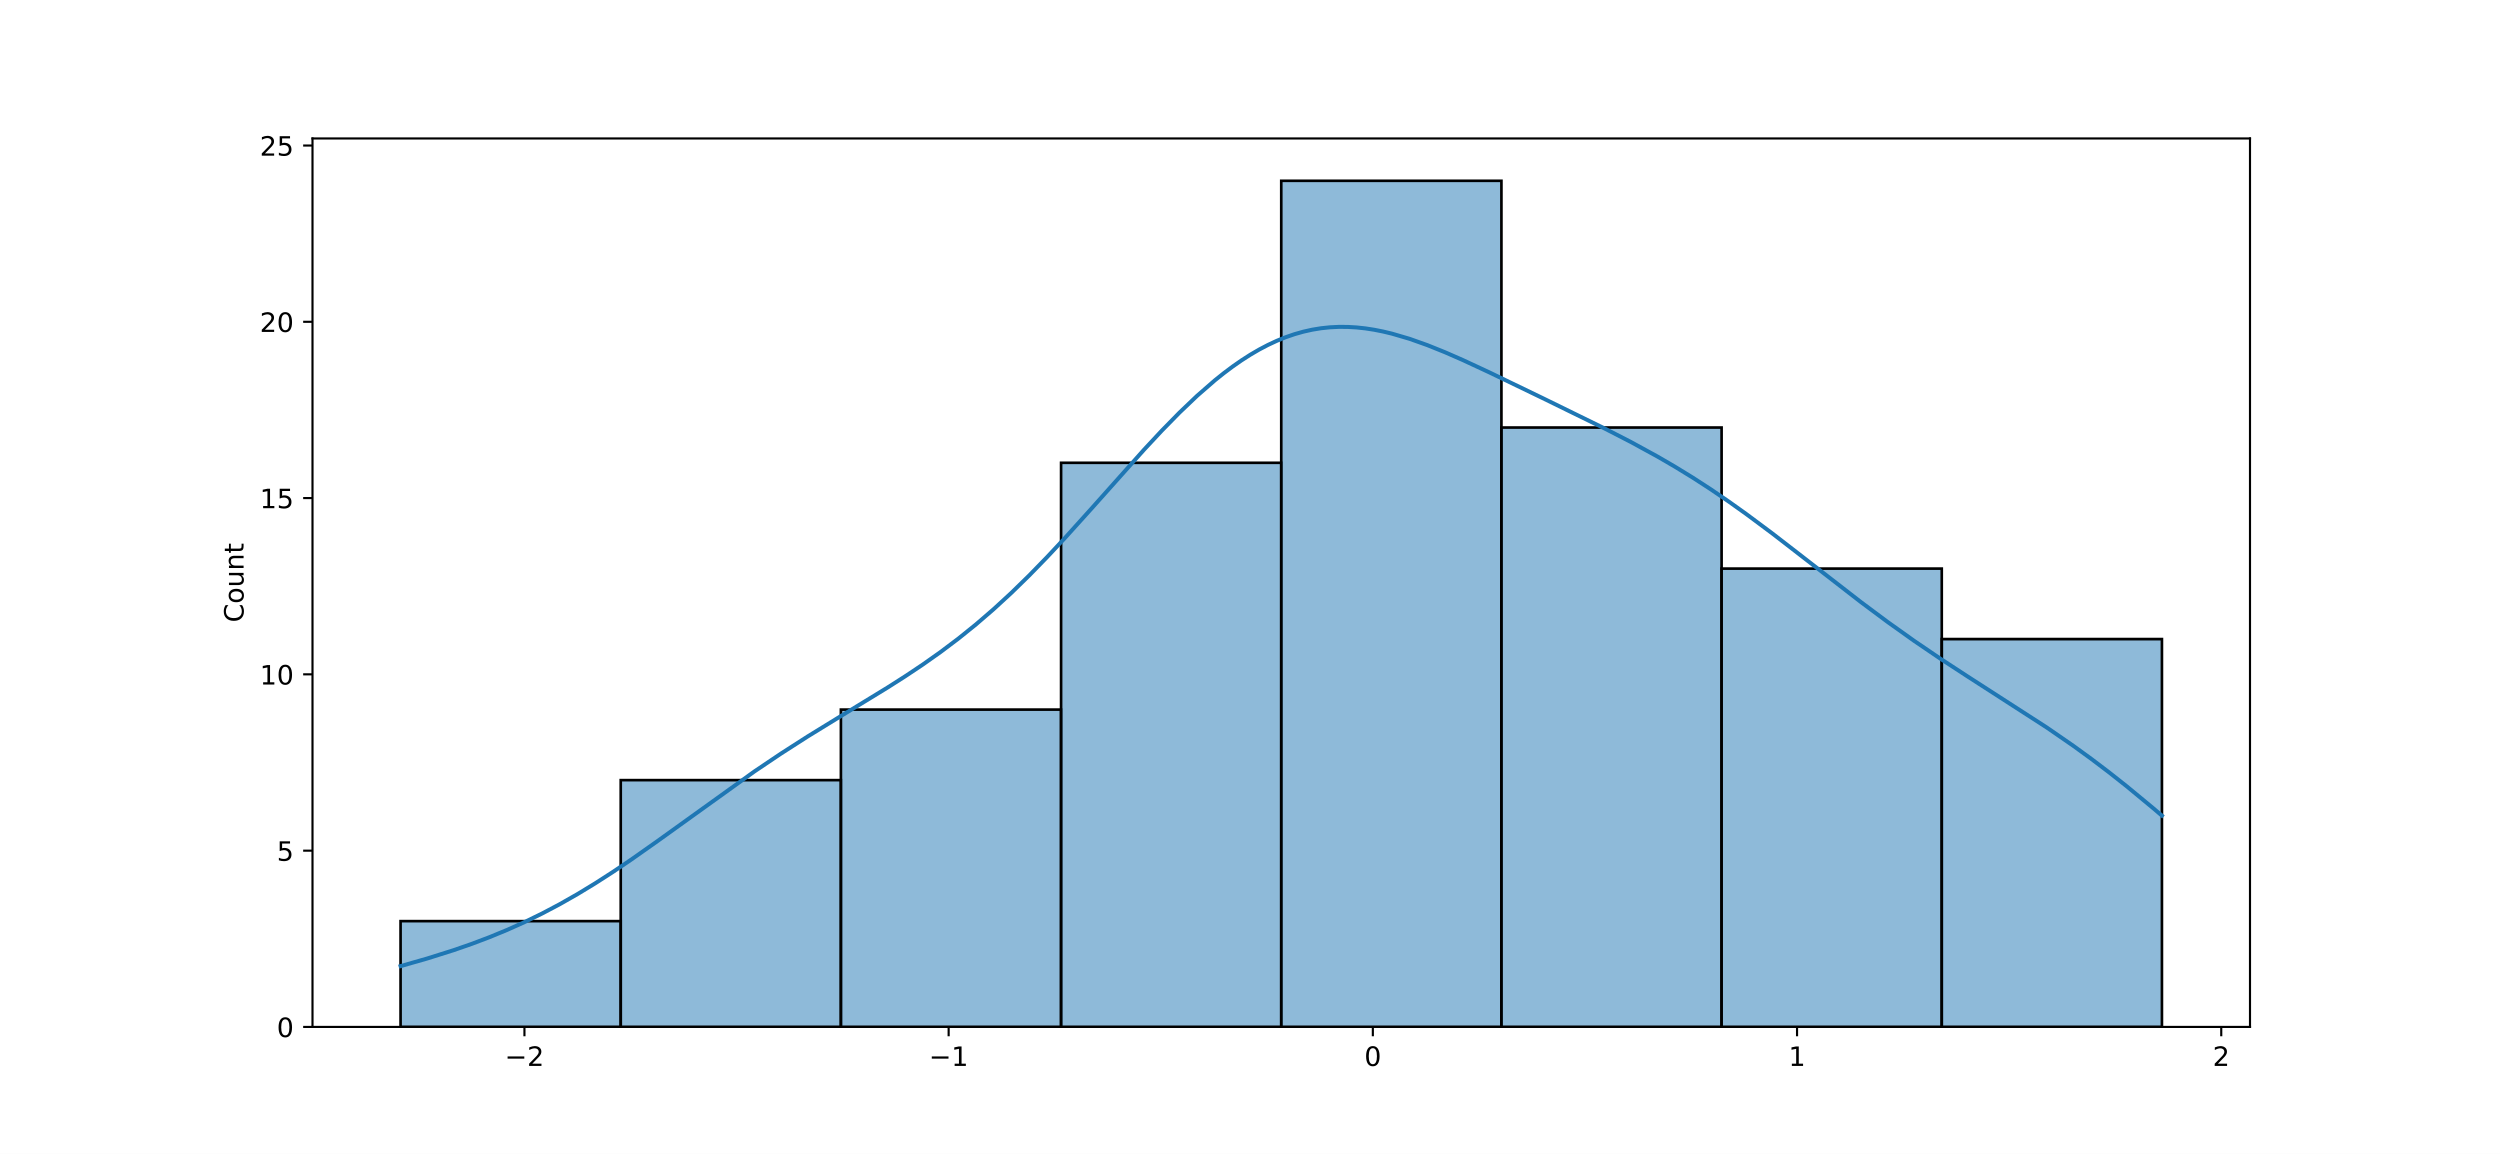
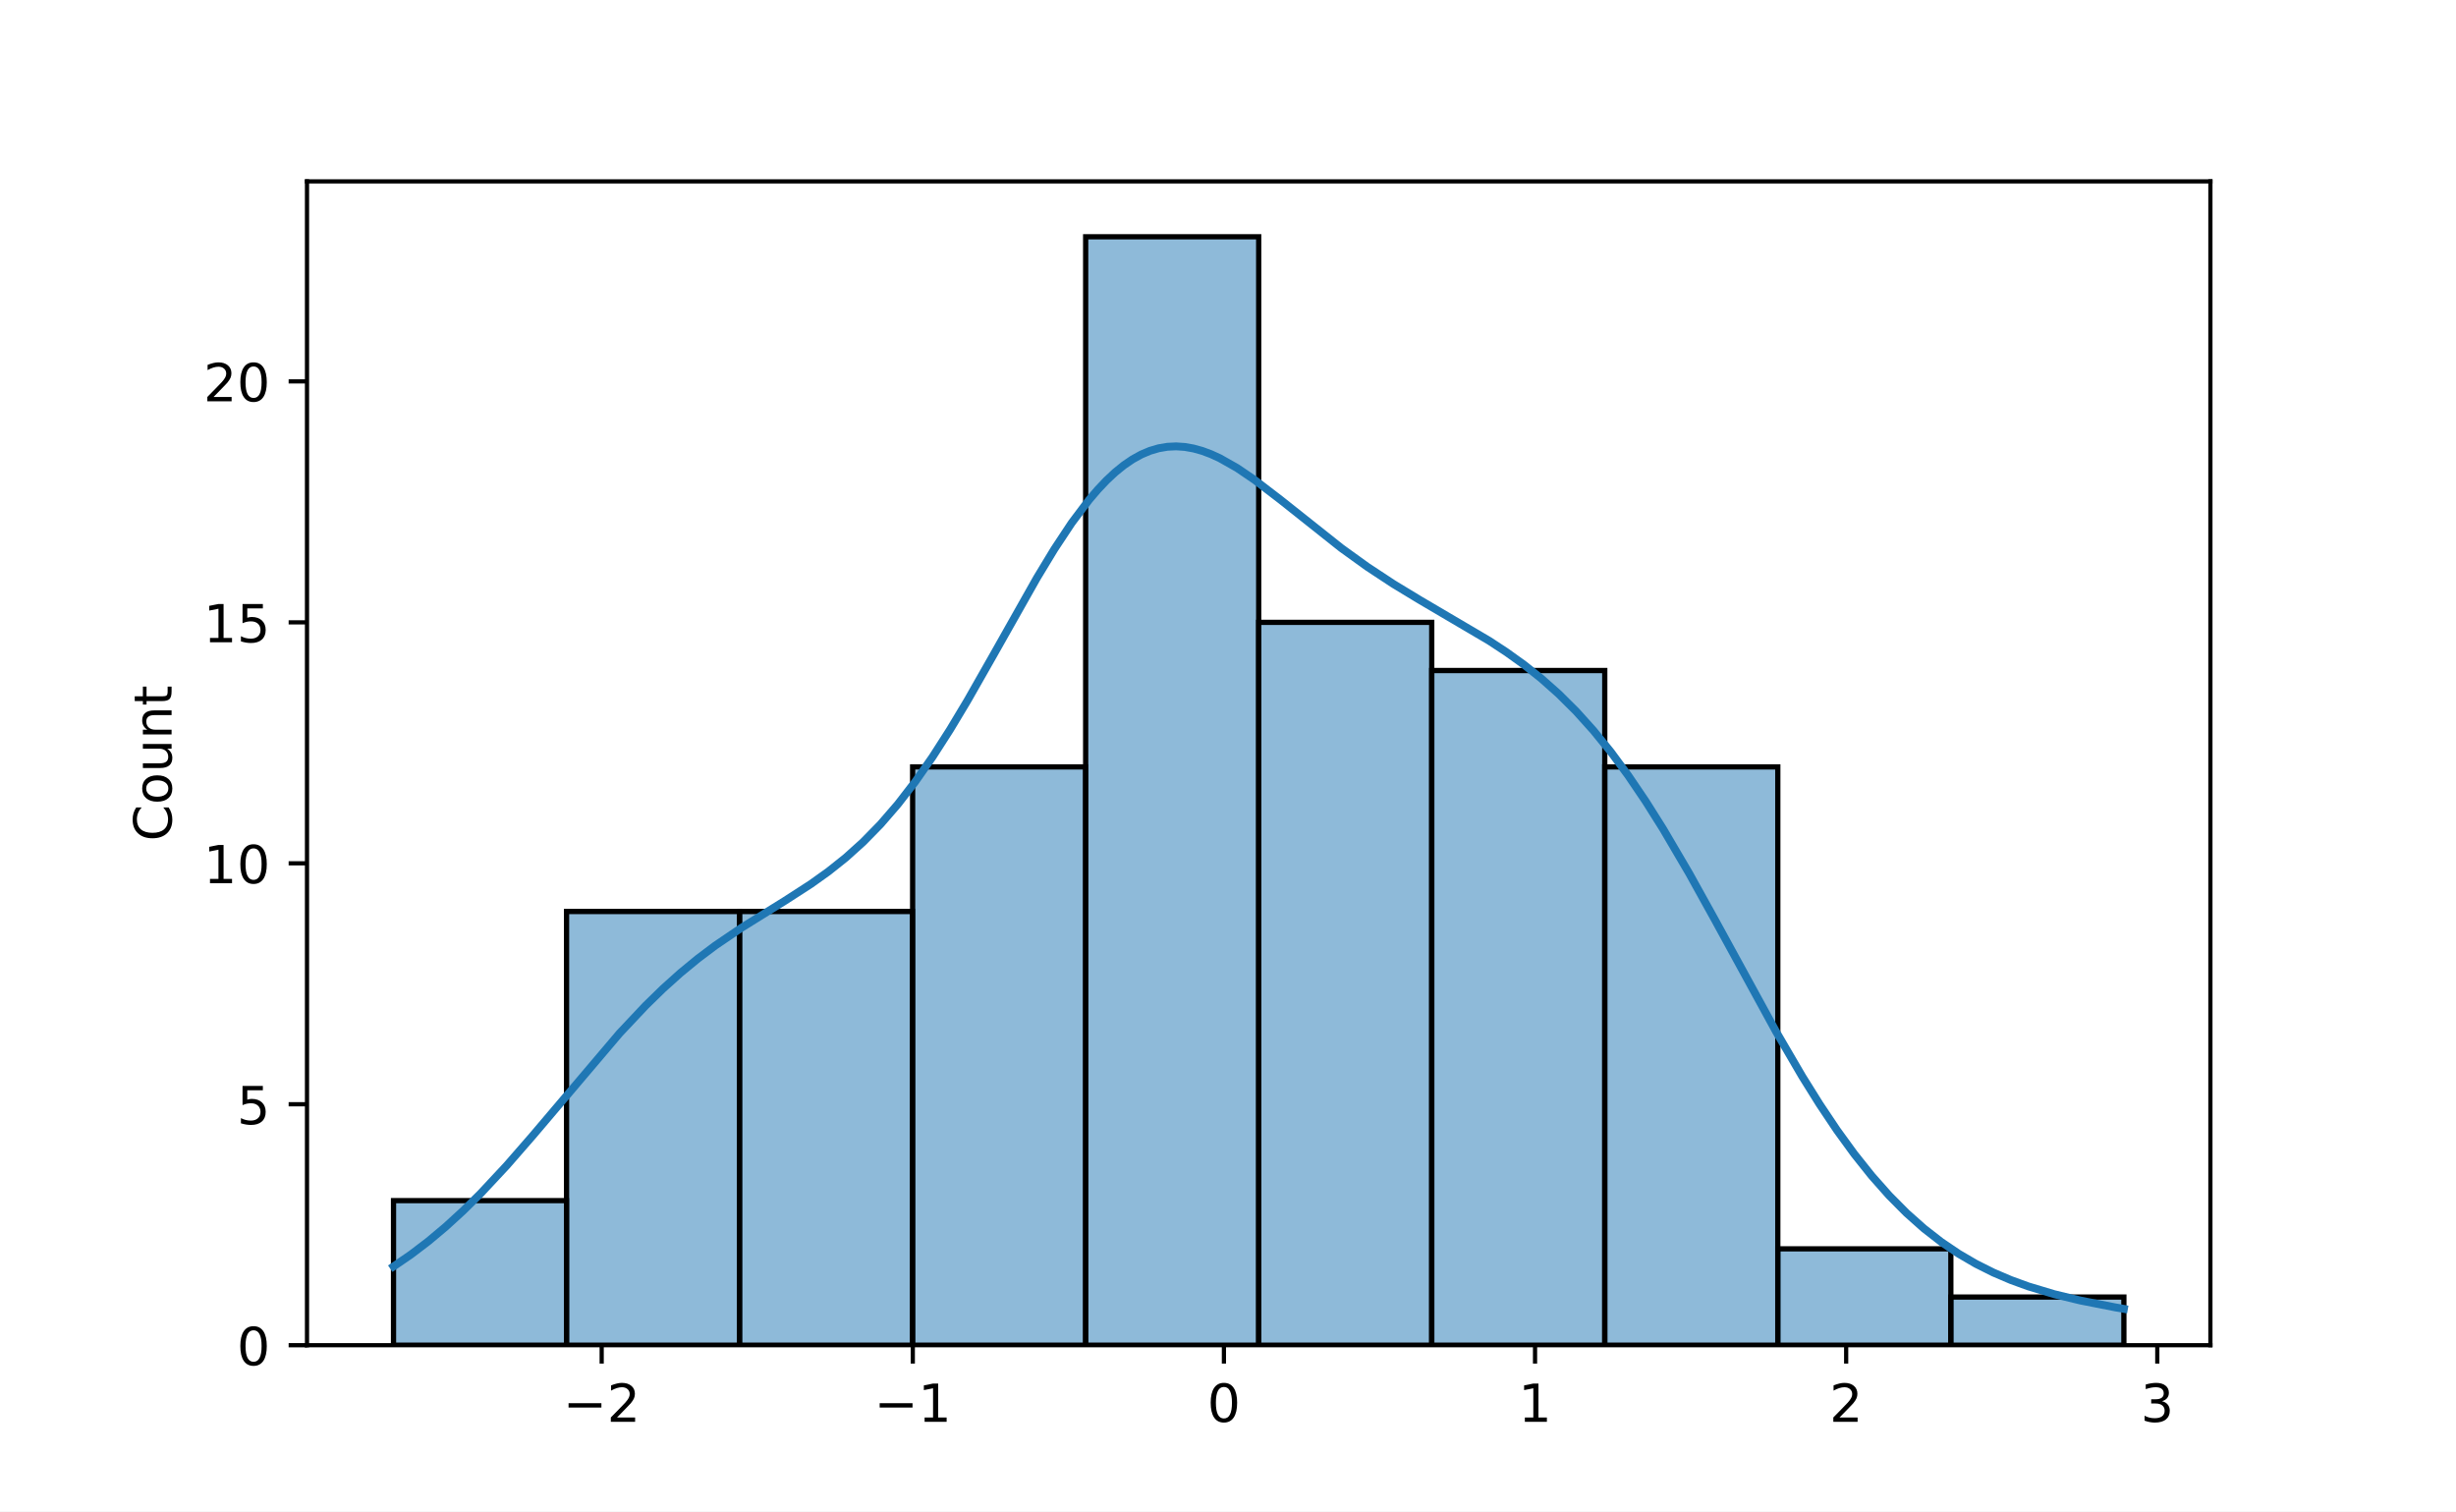
- <svg xmlns="http://www.w3.org/2000/svg" xmlns:xlink="http://www.w3.org/1999/xlink" width="936pt" height="432pt" viewBox="0 0 936 432" version="1.1">
+ <svg xmlns="http://www.w3.org/2000/svg" xmlns:xlink="http://www.w3.org/1999/xlink" width="468pt" height="288pt" viewBox="0 0 468 288" version="1.1">
  <defs>
    <style type="text/css">*{stroke-linejoin: round; stroke-linecap: butt}</style>
  </defs>
  <g id="figure_1">
    <g id="patch_1">
-       <path d="M 0 432  L 936 432  L 936 0  L 0 0  z " style="fill: #ffffff" />
+       <path d="M 0 288  L 468 288  L 468 0  L 0 0  z " style="fill: #ffffff" />
    </g>
    <g id="axes_1">
      <g id="patch_2">
-         <path d="M 117 384.48  L 842.4 384.48  L 842.4 51.84  L 117 51.84  z " style="fill: #ffffff" />
+         <path d="M 58.5 256.32  L 421.2 256.32  L 421.2 34.56  L 58.5 34.56  z " style="fill: #ffffff" />
      </g>
      <g id="patch_3">
-         <path d="M 149.973 384.48  L 232.405 384.48  L 232.405 344.88  L 149.973 344.88  z " clip-path="url(#pff1d8a1e76)" style="fill: #1f77b4; fill-opacity: 0.5; stroke: #000000; stroke-linejoin: miter" />
+         <path d="M 74.986 256.32  L 107.959 256.32  L 107.959 228.772  L 74.986 228.772  z " clip-path="url(#p888ce93c25)" style="fill: #1f77b4; fill-opacity: 0.5; stroke: #000000; stroke-linejoin: miter" />
      </g>
      <g id="patch_4">
-         <path d="M 232.405 384.48  L 314.836 384.48  L 314.836 292.08  L 232.405 292.08  z " clip-path="url(#pff1d8a1e76)" style="fill: #1f77b4; fill-opacity: 0.5; stroke: #000000; stroke-linejoin: miter" />
+         <path d="M 107.959 256.32  L 140.932 256.32  L 140.932 173.677  L 107.959 173.677  z " clip-path="url(#p888ce93c25)" style="fill: #1f77b4; fill-opacity: 0.5; stroke: #000000; stroke-linejoin: miter" />
      </g>
      <g id="patch_5">
-         <path d="M 314.836 384.48  L 397.268 384.48  L 397.268 265.68  L 314.836 265.68  z " clip-path="url(#pff1d8a1e76)" style="fill: #1f77b4; fill-opacity: 0.5; stroke: #000000; stroke-linejoin: miter" />
+         <path d="M 140.932 256.32  L 173.905 256.32  L 173.905 173.677  L 140.932 173.677  z " clip-path="url(#p888ce93c25)" style="fill: #1f77b4; fill-opacity: 0.5; stroke: #000000; stroke-linejoin: miter" />
      </g>
      <g id="patch_6">
-         <path d="M 397.268 384.48  L 479.7 384.48  L 479.7 173.28  L 397.268 173.28  z " clip-path="url(#pff1d8a1e76)" style="fill: #1f77b4; fill-opacity: 0.5; stroke: #000000; stroke-linejoin: miter" />
+         <path d="M 173.905 256.32  L 206.877 256.32  L 206.877 146.129  L 173.905 146.129  z " clip-path="url(#p888ce93c25)" style="fill: #1f77b4; fill-opacity: 0.5; stroke: #000000; stroke-linejoin: miter" />
      </g>
      <g id="patch_7">
-         <path d="M 479.7 384.48  L 562.132 384.48  L 562.132 67.68  L 479.7 67.68  z " clip-path="url(#pff1d8a1e76)" style="fill: #1f77b4; fill-opacity: 0.5; stroke: #000000; stroke-linejoin: miter" />
+         <path d="M 206.877 256.32  L 239.85 256.32  L 239.85 45.12  L 206.877 45.12  z " clip-path="url(#p888ce93c25)" style="fill: #1f77b4; fill-opacity: 0.5; stroke: #000000; stroke-linejoin: miter" />
      </g>
      <g id="patch_8">
-         <path d="M 562.132 384.48  L 644.564 384.48  L 644.564 160.08  L 562.132 160.08  z " clip-path="url(#pff1d8a1e76)" style="fill: #1f77b4; fill-opacity: 0.5; stroke: #000000; stroke-linejoin: miter" />
+         <path d="M 239.85 256.32  L 272.823 256.32  L 272.823 118.581  L 239.85 118.581  z " clip-path="url(#p888ce93c25)" style="fill: #1f77b4; fill-opacity: 0.5; stroke: #000000; stroke-linejoin: miter" />
      </g>
      <g id="patch_9">
-         <path d="M 644.564 384.48  L 726.995 384.48  L 726.995 212.88  L 644.564 212.88  z " clip-path="url(#pff1d8a1e76)" style="fill: #1f77b4; fill-opacity: 0.5; stroke: #000000; stroke-linejoin: miter" />
+         <path d="M 272.823 256.32  L 305.795 256.32  L 305.795 127.763  L 272.823 127.763  z " clip-path="url(#p888ce93c25)" style="fill: #1f77b4; fill-opacity: 0.5; stroke: #000000; stroke-linejoin: miter" />
      </g>
      <g id="patch_10">
-         <path d="M 726.995 384.48  L 809.427 384.48  L 809.427 239.28  L 726.995 239.28  z " clip-path="url(#pff1d8a1e76)" style="fill: #1f77b4; fill-opacity: 0.5; stroke: #000000; stroke-linejoin: miter" />
+         <path d="M 305.795 256.32  L 338.768 256.32  L 338.768 146.129  L 305.795 146.129  z " clip-path="url(#p888ce93c25)" style="fill: #1f77b4; fill-opacity: 0.5; stroke: #000000; stroke-linejoin: miter" />
+       </g>
+       <g id="patch_11">
+         <path d="M 338.768 256.32  L 371.741 256.32  L 371.741 237.955  L 338.768 237.955  z " clip-path="url(#p888ce93c25)" style="fill: #1f77b4; fill-opacity: 0.5; stroke: #000000; stroke-linejoin: miter" />
+       </g>
+       <g id="patch_12">
+         <path d="M 371.741 256.32  L 404.714 256.32  L 404.714 247.137  L 371.741 247.137  z " clip-path="url(#p888ce93c25)" style="fill: #1f77b4; fill-opacity: 0.5; stroke: #000000; stroke-linejoin: miter" />
      </g>
      <g id="matplotlib.axis_1">
        <g id="xtick_1">
          <g id="line2d_1">
            <defs>
-               <path id="m20f0738048" d="M 0 0  L 0 3.5  " style="stroke: #000000; stroke-width: 0.8" />
+               <path id="md882c55253" d="M 0 0  L 0 3.5  " style="stroke: #000000; stroke-width: 0.8" />
            </defs>
            <g>
-               <use xlink:href="#m20f0738048" x="196.352" y="384.48" style="stroke: #000000; stroke-width: 0.8" />
+               <use xlink:href="#md882c55253" x="114.653" y="256.32" style="stroke: #000000; stroke-width: 0.8" />
            </g>
          </g>
          <g id="text_1">
-             <g transform="translate(188.9811 399.0784) scale(0.1 -0.1)">
+             <g transform="translate(107.2817 270.9184) scale(0.1 -0.1)">
              <defs>
                <path id="DejaVuSans-2212" d="M 678 2272  L 4684 2272  L 4684 1741  L 678 1741  L 678 2272  z " transform="scale(0.015625)" />
                <path id="DejaVuSans-32" d="M 1228 531  L 3431 531  L 3431 0  L 469 0  L 469 531  Q 828 903 1448 1529  Q 2069 2156 2228 2338  Q 2531 2678 2651 2914  Q 2772 3150 2772 3378  Q 2772 3750 2511 3984  Q 2250 4219 1831 4219  Q 1534 4219 1204 4116  Q 875 4013 500 3803  L 500 4441  Q 881 4594 1212 4672  Q 1544 4750 1819 4750  Q 2544 4750 2975 4387  Q 3406 4025 3406 3419  Q 3406 3131 3298 2873  Q 3191 2616 2906 2266  Q 2828 2175 2409 1742  Q 1991 1309 1228 531  z " transform="scale(0.015625)" />
              </defs>
              <use xlink:href="#DejaVuSans-2212" />
              <use xlink:href="#DejaVuSans-32" x="83.789" />
            </g>
          </g>
        </g>
        <g id="xtick_2">
          <g id="line2d_2">
            <g>
-               <use xlink:href="#m20f0738048" x="355.173" y="384.48" style="stroke: #000000; stroke-width: 0.8" />
+               <use xlink:href="#md882c55253" x="173.938" y="256.32" style="stroke: #000000; stroke-width: 0.8" />
            </g>
          </g>
          <g id="text_2">
-             <g transform="translate(347.8015 399.0784) scale(0.1 -0.1)">
+             <g transform="translate(166.5669 270.9184) scale(0.1 -0.1)">
              <defs>
                <path id="DejaVuSans-31" d="M 794 531  L 1825 531  L 1825 4091  L 703 3866  L 703 4441  L 1819 4666  L 2450 4666  L 2450 531  L 3481 531  L 3481 0  L 794 0  L 794 531  z " transform="scale(0.015625)" />
              </defs>
              <use xlink:href="#DejaVuSans-2212" />
              <use xlink:href="#DejaVuSans-31" x="83.789" />
            </g>
          </g>
        </g>
        <g id="xtick_3">
          <g id="line2d_3">
            <g>
-               <use xlink:href="#m20f0738048" x="513.993" y="384.48" style="stroke: #000000; stroke-width: 0.8" />
+               <use xlink:href="#md882c55253" x="233.223" y="256.32" style="stroke: #000000; stroke-width: 0.8" />
            </g>
          </g>
          <g id="text_3">
-             <g transform="translate(510.8118 399.0784) scale(0.1 -0.1)">
+             <g transform="translate(230.0419 270.9184) scale(0.1 -0.1)">
              <defs>
                <path id="DejaVuSans-30" d="M 2034 4250  Q 1547 4250 1301 3770  Q 1056 3291 1056 2328  Q 1056 1369 1301 889  Q 1547 409 2034 409  Q 2525 409 2770 889  Q 3016 1369 3016 2328  Q 3016 3291 2770 3770  Q 2525 4250 2034 4250  z M 2034 4750  Q 2819 4750 3233 4129  Q 3647 3509 3647 2328  Q 3647 1150 3233 529  Q 2819 -91 2034 -91  Q 1250 -91 836 529  Q 422 1150 422 2328  Q 422 3509 836 4129  Q 1250 4750 2034 4750  z " transform="scale(0.015625)" />
              </defs>
              <use xlink:href="#DejaVuSans-30" />
            </g>
          </g>
        </g>
        <g id="xtick_4">
          <g id="line2d_4">
            <g>
-               <use xlink:href="#m20f0738048" x="672.813" y="384.48" style="stroke: #000000; stroke-width: 0.8" />
+               <use xlink:href="#md882c55253" x="292.508" y="256.32" style="stroke: #000000; stroke-width: 0.8" />
            </g>
          </g>
          <g id="text_4">
-             <g transform="translate(669.6322 399.0784) scale(0.1 -0.1)">
+             <g transform="translate(289.3271 270.9184) scale(0.1 -0.1)">
              <use xlink:href="#DejaVuSans-31" />
            </g>
          </g>
        </g>
        <g id="xtick_5">
          <g id="line2d_5">
            <g>
-               <use xlink:href="#m20f0738048" x="831.634" y="384.48" style="stroke: #000000; stroke-width: 0.8" />
+               <use xlink:href="#md882c55253" x="351.793" y="256.32" style="stroke: #000000; stroke-width: 0.8" />
            </g>
          </g>
          <g id="text_5">
-             <g transform="translate(828.4526 399.0784) scale(0.1 -0.1)">
+             <g transform="translate(348.6122 270.9184) scale(0.1 -0.1)">
              <use xlink:href="#DejaVuSans-32" />
+             </g>
+           </g>
+         </g>
+         <g id="xtick_6">
+           <g id="line2d_6">
+             <g>
+               <use xlink:href="#md882c55253" x="411.079" y="256.32" style="stroke: #000000; stroke-width: 0.8" />
+             </g>
+           </g>
+           <g id="text_6">
+             <g transform="translate(407.8974 270.9184) scale(0.1 -0.1)">
+               <defs>
+                 <path id="DejaVuSans-33" d="M 2597 2516  Q 3050 2419 3304 2112  Q 3559 1806 3559 1356  Q 3559 666 3084 287  Q 2609 -91 1734 -91  Q 1441 -91 1130 -33  Q 819 25 488 141  L 488 750  Q 750 597 1062 519  Q 1375 441 1716 441  Q 2309 441 2620 675  Q 2931 909 2931 1356  Q 2931 1769 2642 2001  Q 2353 2234 1838 2234  L 1294 2234  L 1294 2753  L 1863 2753  Q 2328 2753 2575 2939  Q 2822 3125 2822 3475  Q 2822 3834 2567 4026  Q 2313 4219 1838 4219  Q 1578 4219 1281 4162  Q 984 4106 628 3988  L 628 4550  Q 988 4650 1302 4700  Q 1616 4750 1894 4750  Q 2613 4750 3031 4423  Q 3450 4097 3450 3541  Q 3450 3153 3228 2886  Q 3006 2619 2597 2516  z " transform="scale(0.015625)" />
+               </defs>
+               <use xlink:href="#DejaVuSans-33" />
            </g>
          </g>
        </g>
      </g>
      <g id="matplotlib.axis_2">
        <g id="ytick_1">
-           <g id="line2d_6">
+           <g id="line2d_7">
            <defs>
-               <path id="m90c3fa32ee" d="M 0 0  L -3.5 0  " style="stroke: #000000; stroke-width: 0.8" />
+               <path id="m5c5bc2229d" d="M 0 0  L -3.5 0  " style="stroke: #000000; stroke-width: 0.8" />
            </defs>
            <g>
-               <use xlink:href="#m90c3fa32ee" x="117" y="384.48" style="stroke: #000000; stroke-width: 0.8" />
-             </g>
-           </g>
-           <g id="text_6">
-             <g transform="translate(103.6375 388.2792) scale(0.1 -0.1)">
+               <use xlink:href="#m5c5bc2229d" x="58.5" y="256.32" style="stroke: #000000; stroke-width: 0.8" />
+             </g>
+           </g>
+           <g id="text_7">
+             <g transform="translate(45.1375 260.1192) scale(0.1 -0.1)">
              <use xlink:href="#DejaVuSans-30" />
            </g>
          </g>
        </g>
        <g id="ytick_2">
-           <g id="line2d_7">
-             <g>
-               <use xlink:href="#m90c3fa32ee" x="117" y="318.48" style="stroke: #000000; stroke-width: 0.8" />
-             </g>
-           </g>
-           <g id="text_7">
-             <g transform="translate(103.6375 322.2792) scale(0.1 -0.1)">
+           <g id="line2d_8">
+             <g>
+               <use xlink:href="#m5c5bc2229d" x="58.5" y="210.407" style="stroke: #000000; stroke-width: 0.8" />
+             </g>
+           </g>
+           <g id="text_8">
+             <g transform="translate(45.1375 214.2062) scale(0.1 -0.1)">
              <defs>
                <path id="DejaVuSans-35" d="M 691 4666  L 3169 4666  L 3169 4134  L 1269 4134  L 1269 2991  Q 1406 3038 1543 3061  Q 1681 3084 1819 3084  Q 2600 3084 3056 2656  Q 3513 2228 3513 1497  Q 3513 744 3044 326  Q 2575 -91 1722 -91  Q 1428 -91 1123 -41  Q 819 9 494 109  L 494 744  Q 775 591 1075 516  Q 1375 441 1709 441  Q 2250 441 2565 725  Q 2881 1009 2881 1497  Q 2881 1984 2565 2268  Q 2250 2553 1709 2553  Q 1456 2553 1204 2497  Q 953 2441 691 2322  L 691 4666  z " transform="scale(0.015625)" />
              </defs>
              <use xlink:href="#DejaVuSans-35" />
            </g>
          </g>
        </g>
        <g id="ytick_3">
-           <g id="line2d_8">
-             <g>
-               <use xlink:href="#m90c3fa32ee" x="117" y="252.48" style="stroke: #000000; stroke-width: 0.8" />
-             </g>
-           </g>
-           <g id="text_8">
-             <g transform="translate(97.275 256.2792) scale(0.1 -0.1)">
+           <g id="line2d_9">
+             <g>
+               <use xlink:href="#m5c5bc2229d" x="58.5" y="164.494" style="stroke: #000000; stroke-width: 0.8" />
+             </g>
+           </g>
+           <g id="text_9">
+             <g transform="translate(38.775 168.2931) scale(0.1 -0.1)">
              <use xlink:href="#DejaVuSans-31" />
              <use xlink:href="#DejaVuSans-30" x="63.623" />
            </g>
          </g>
        </g>
        <g id="ytick_4">
-           <g id="line2d_9">
-             <g>
-               <use xlink:href="#m90c3fa32ee" x="117" y="186.48" style="stroke: #000000; stroke-width: 0.8" />
-             </g>
-           </g>
-           <g id="text_9">
-             <g transform="translate(97.275 190.2792) scale(0.1 -0.1)">
+           <g id="line2d_10">
+             <g>
+               <use xlink:href="#m5c5bc2229d" x="58.5" y="118.581" style="stroke: #000000; stroke-width: 0.8" />
+             </g>
+           </g>
+           <g id="text_10">
+             <g transform="translate(38.775 122.3801) scale(0.1 -0.1)">
              <use xlink:href="#DejaVuSans-31" />
              <use xlink:href="#DejaVuSans-35" x="63.623" />
            </g>
          </g>
        </g>
        <g id="ytick_5">
-           <g id="line2d_10">
-             <g>
-               <use xlink:href="#m90c3fa32ee" x="117" y="120.48" style="stroke: #000000; stroke-width: 0.8" />
-             </g>
-           </g>
-           <g id="text_10">
-             <g transform="translate(97.275 124.2792) scale(0.1 -0.1)">
+           <g id="line2d_11">
+             <g>
+               <use xlink:href="#m5c5bc2229d" x="58.5" y="72.668" style="stroke: #000000; stroke-width: 0.8" />
+             </g>
+           </g>
+           <g id="text_11">
+             <g transform="translate(38.775 76.46704) scale(0.1 -0.1)">
              <use xlink:href="#DejaVuSans-32" />
              <use xlink:href="#DejaVuSans-30" x="63.623" />
            </g>
          </g>
        </g>
-         <g id="ytick_6">
-           <g id="line2d_11">
-             <g>
-               <use xlink:href="#m90c3fa32ee" x="117" y="54.48" style="stroke: #000000; stroke-width: 0.8" />
-             </g>
-           </g>
-           <g id="text_11">
-             <g transform="translate(97.275 58.27922) scale(0.1 -0.1)">
-               <use xlink:href="#DejaVuSans-32" />
-               <use xlink:href="#DejaVuSans-35" x="63.623" />
-             </g>
-           </g>
-         </g>
        <g id="text_12">
-           <g transform="translate(91.19531 233.0084) rotate(-90) scale(0.1 -0.1)">
+           <g transform="translate(32.69531 160.2884) rotate(-90) scale(0.1 -0.1)">
            <defs>
              <path id="DejaVuSans-43" d="M 4122 4306  L 4122 3641  Q 3803 3938 3442 4084  Q 3081 4231 2675 4231  Q 1875 4231 1450 3742  Q 1025 3253 1025 2328  Q 1025 1406 1450 917  Q 1875 428 2675 428  Q 3081 428 3442 575  Q 3803 722 4122 1019  L 4122 359  Q 3791 134 3420 21  Q 3050 -91 2638 -91  Q 1578 -91 968 557  Q 359 1206 359 2328  Q 359 3453 968 4101  Q 1578 4750 2638 4750  Q 3056 4750 3426 4639  Q 3797 4528 4122 4306  z " transform="scale(0.015625)" />
              <path id="DejaVuSans-6f" d="M 1959 3097  Q 1497 3097 1228 2736  Q 959 2375 959 1747  Q 959 1119 1226 758  Q 1494 397 1959 397  Q 2419 397 2687 759  Q 2956 1122 2956 1747  Q 2956 2369 2687 2733  Q 2419 3097 1959 3097  z M 1959 3584  Q 2709 3584 3137 3096  Q 3566 2609 3566 1747  Q 3566 888 3137 398  Q 2709 -91 1959 -91  Q 1206 -91 779 398  Q 353 888 353 1747  Q 353 2609 779 3096  Q 1206 3584 1959 3584  z " transform="scale(0.015625)" />
              <path id="DejaVuSans-75" d="M 544 1381  L 544 3500  L 1119 3500  L 1119 1403  Q 1119 906 1312 657  Q 1506 409 1894 409  Q 2359 409 2629 706  Q 2900 1003 2900 1516  L 2900 3500  L 3475 3500  L 3475 0  L 2900 0  L 2900 538  Q 2691 219 2414 64  Q 2138 -91 1772 -91  Q 1169 -91 856 284  Q 544 659 544 1381  z M 1991 3584  L 1991 3584  z " transform="scale(0.015625)" />
              <path id="DejaVuSans-6e" d="M 3513 2113  L 3513 0  L 2938 0  L 2938 2094  Q 2938 2591 2744 2837  Q 2550 3084 2163 3084  Q 1697 3084 1428 2787  Q 1159 2491 1159 1978  L 1159 0  L 581 0  L 581 3500  L 1159 3500  L 1159 2956  Q 1366 3272 1645 3428  Q 1925 3584 2291 3584  Q 2894 3584 3203 3211  Q 3513 2838 3513 2113  z " transform="scale(0.015625)" />
              <path id="DejaVuSans-74" d="M 1172 4494  L 1172 3500  L 2356 3500  L 2356 3053  L 1172 3053  L 1172 1153  Q 1172 725 1289 603  Q 1406 481 1766 481  L 2356 481  L 2356 0  L 1766 0  Q 1100 0 847 248  Q 594 497 594 1153  L 594 3053  L 172 3053  L 172 3500  L 594 3500  L 594 4494  L 1172 4494  z " transform="scale(0.015625)" />
            </defs>
            <use xlink:href="#DejaVuSans-43" />
            <use xlink:href="#DejaVuSans-6f" x="69.824" />
            <use xlink:href="#DejaVuSans-75" x="131.006" />
            <use xlink:href="#DejaVuSans-6e" x="194.385" />
            <use xlink:href="#DejaVuSans-74" x="257.764" />
          </g>
        </g>
      </g>
      <g id="line2d_12">
-         <path d="M 149.973 361.715  L 159.914 358.875  L 169.856 355.738  L 176.483 353.436  L 183.111 350.936  L 189.739 348.21  L 196.367 345.238  L 202.994 342.004  L 209.622 338.5  L 216.25 334.728  L 222.877 330.698  L 229.505 326.433  L 236.133 321.964  L 246.074 314.966  L 282.526 288.779  L 292.468 282.099  L 302.409 275.723  L 315.665 267.576  L 332.234 257.455  L 338.862 253.232  L 345.489 248.811  L 352.117 244.132  L 358.745 239.141  L 365.372 233.801  L 372 228.086  L 378.628 221.99  L 385.256 215.526  L 391.883 208.725  L 398.511 201.638  L 408.452 190.626  L 428.335 168.357  L 434.963 161.249  L 441.591 154.484  L 448.219 148.166  L 454.846 142.394  L 458.16 139.74  L 461.474 137.254  L 464.788 134.945  L 468.102 132.819  L 471.415 130.882  L 474.729 129.141  L 478.043 127.598  L 481.357 126.255  L 484.671 125.115  L 487.985 124.175  L 491.298 123.436  L 494.612 122.893  L 497.926 122.544  L 501.24 122.381  L 504.554 122.4  L 507.868 122.592  L 511.181 122.948  L 514.495 123.461  L 517.809 124.119  L 521.123 124.912  L 527.751 126.859  L 534.378 129.212  L 541.006 131.881  L 547.634 134.781  L 557.575 139.402  L 577.458 148.997  L 600.655 160.364  L 610.597 165.48  L 620.538 170.916  L 627.166 174.773  L 633.794 178.841  L 640.421 183.133  L 647.049 187.646  L 653.677 192.365  L 663.618 199.767  L 676.874 210.022  L 696.757 225.438  L 706.698 232.842  L 716.64 239.926  L 726.581 246.682  L 736.523 253.172  L 766.347 272.401  L 776.289 279.263  L 782.917 284.076  L 789.544 289.1  L 796.172 294.335  L 806.113 302.553  L 809.427 305.374  L 809.427 305.374  " clip-path="url(#pff1d8a1e76)" style="fill: none; stroke: #1f77b4; stroke-width: 1.5; stroke-linecap: square" />
-       </g>
-       <g id="patch_11">
-         <path d="M 117 384.48  L 117 51.84  " style="fill: none; stroke: #000000; stroke-width: 0.8; stroke-linejoin: miter; stroke-linecap: square" />
-       </g>
-       <g id="patch_12">
-         <path d="M 842.4 384.48  L 842.4 51.84  " style="fill: none; stroke: #000000; stroke-width: 0.8; stroke-linejoin: miter; stroke-linecap: square" />
+         <path d="M 74.986 241.315  L 78.3 239.045  L 81.614 236.524  L 84.928 233.746  L 88.242 230.714  L 91.556 227.438  L 96.526 222.116  L 101.497 216.41  L 118.066 196.879  L 123.037 191.602  L 126.351 188.371  L 129.665 185.393  L 132.979 182.667  L 136.292 180.175  L 141.263 176.799  L 149.548 171.652  L 154.519 168.441  L 157.832 166.076  L 161.146 163.438  L 164.46 160.456  L 167.774 157.069  L 171.088 153.239  L 174.402 148.947  L 177.715 144.199  L 181.029 139.032  L 184.343 133.51  L 189.314 124.774  L 197.599 110.1  L 200.912 104.633  L 204.226 99.627  L 207.54 95.223  L 209.197 93.282  L 210.854 91.533  L 212.511 89.984  L 214.168 88.643  L 215.825 87.514  L 217.482 86.599  L 219.138 85.899  L 220.795 85.412  L 222.452 85.131  L 224.109 85.051  L 225.766 85.163  L 227.423 85.455  L 229.08 85.915  L 230.737 86.531  L 232.394 87.287  L 235.708 89.16  L 239.022 91.409  L 243.992 95.22  L 255.591 104.429  L 260.562 108.012  L 265.532 111.283  L 270.503 114.297  L 283.758 122.094  L 287.072 124.27  L 290.386 126.648  L 293.7 129.284  L 297.014 132.228  L 300.328 135.522  L 303.641 139.2  L 306.955 143.283  L 310.269 147.776  L 313.583 152.667  L 316.897 157.926  L 321.868 166.396  L 326.838 175.357  L 338.437 196.562  L 343.408 205.078  L 346.721 210.383  L 350.035 215.333  L 353.349 219.894  L 356.663 224.049  L 359.977 227.791  L 363.291 231.127  L 366.604 234.074  L 369.918 236.653  L 373.232 238.894  L 376.546 240.826  L 379.86 242.483  L 383.174 243.899  L 386.488 245.108  L 391.458 246.601  L 396.429 247.803  L 403.057 249.106  L 404.714 249.396  L 404.714 249.396  " clip-path="url(#p888ce93c25)" style="fill: none; stroke: #1f77b4; stroke-width: 1.5; stroke-linecap: square" />
      </g>
      <g id="patch_13">
-         <path d="M 117 384.48  L 842.4 384.48  " style="fill: none; stroke: #000000; stroke-width: 0.8; stroke-linejoin: miter; stroke-linecap: square" />
+         <path d="M 58.5 256.32  L 58.5 34.56  " style="fill: none; stroke: #000000; stroke-width: 0.8; stroke-linejoin: miter; stroke-linecap: square" />
      </g>
      <g id="patch_14">
-         <path d="M 117 51.84  L 842.4 51.84  " style="fill: none; stroke: #000000; stroke-width: 0.8; stroke-linejoin: miter; stroke-linecap: square" />
+         <path d="M 421.2 256.32  L 421.2 34.56  " style="fill: none; stroke: #000000; stroke-width: 0.8; stroke-linejoin: miter; stroke-linecap: square" />
+       </g>
+       <g id="patch_15">
+         <path d="M 58.5 256.32  L 421.2 256.32  " style="fill: none; stroke: #000000; stroke-width: 0.8; stroke-linejoin: miter; stroke-linecap: square" />
+       </g>
+       <g id="patch_16">
+         <path d="M 58.5 34.56  L 421.2 34.56  " style="fill: none; stroke: #000000; stroke-width: 0.8; stroke-linejoin: miter; stroke-linecap: square" />
      </g>
    </g>
  </g>
  <defs>
-     <clipPath id="pff1d8a1e76">
-       <rect x="117" y="51.84" width="725.4" height="332.64" />
+     <clipPath id="p888ce93c25">
+       <rect x="58.5" y="34.56" width="362.7" height="221.76" />
    </clipPath>
  </defs>
</svg>
